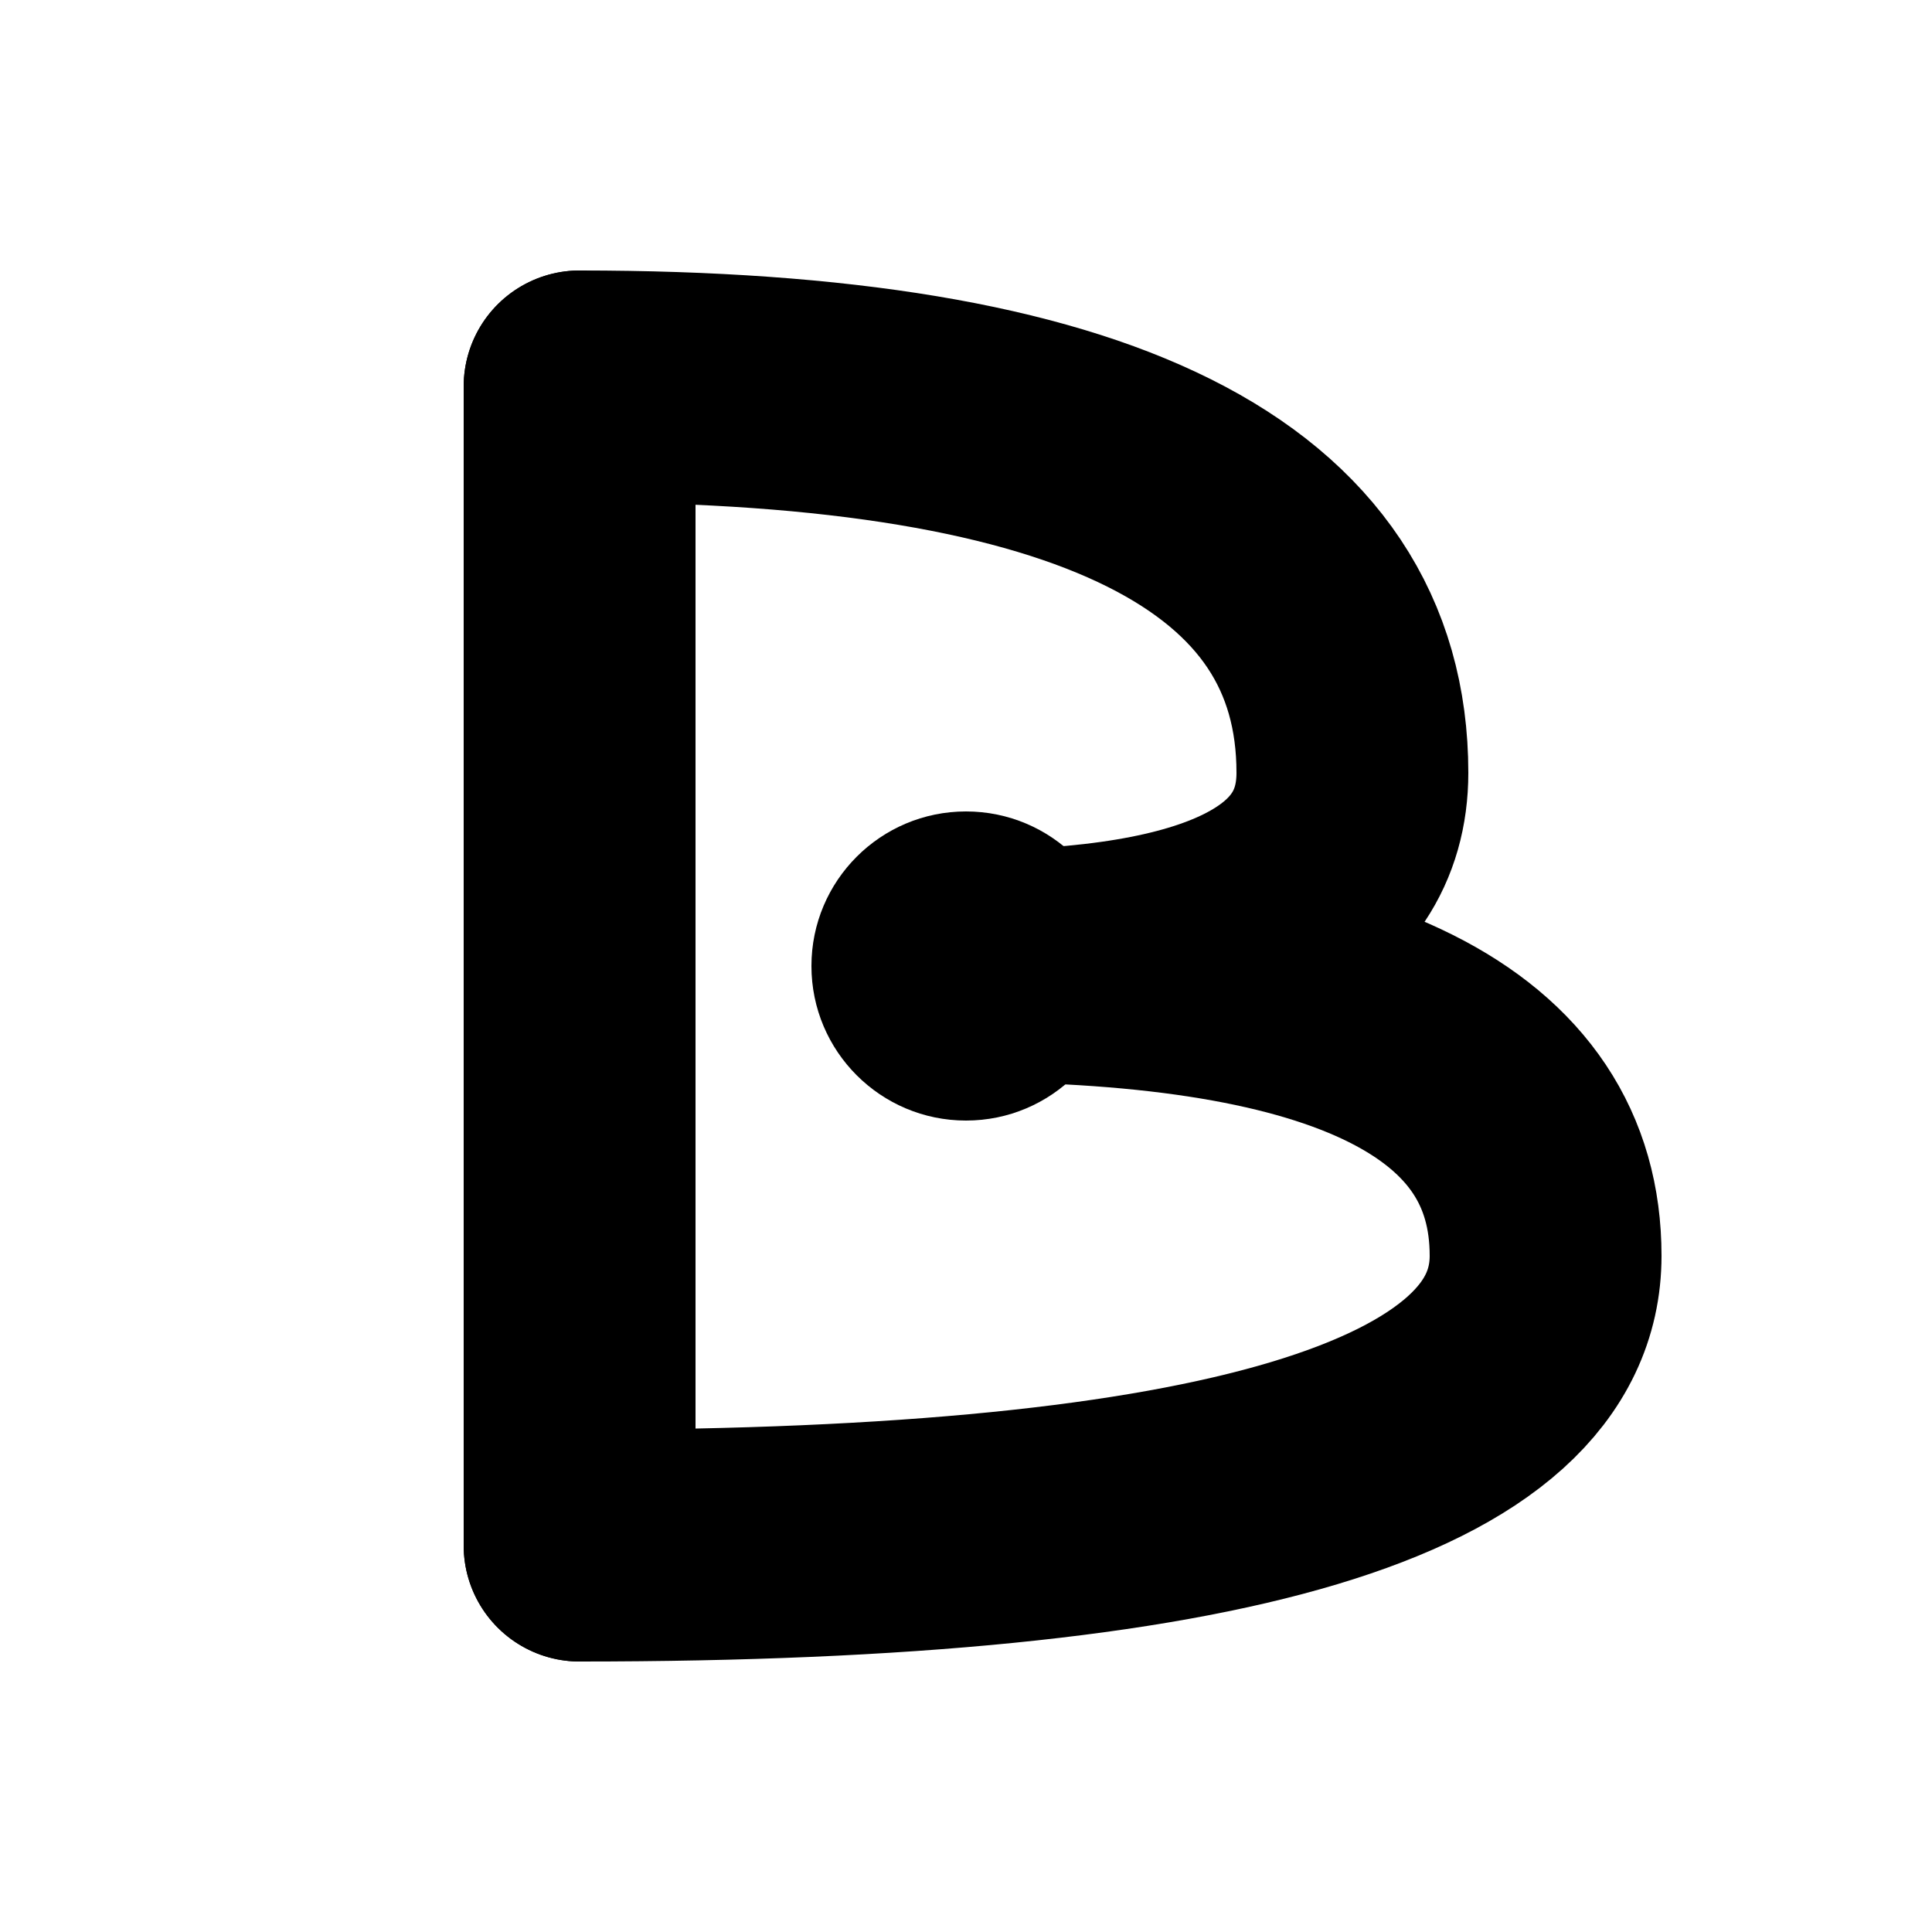
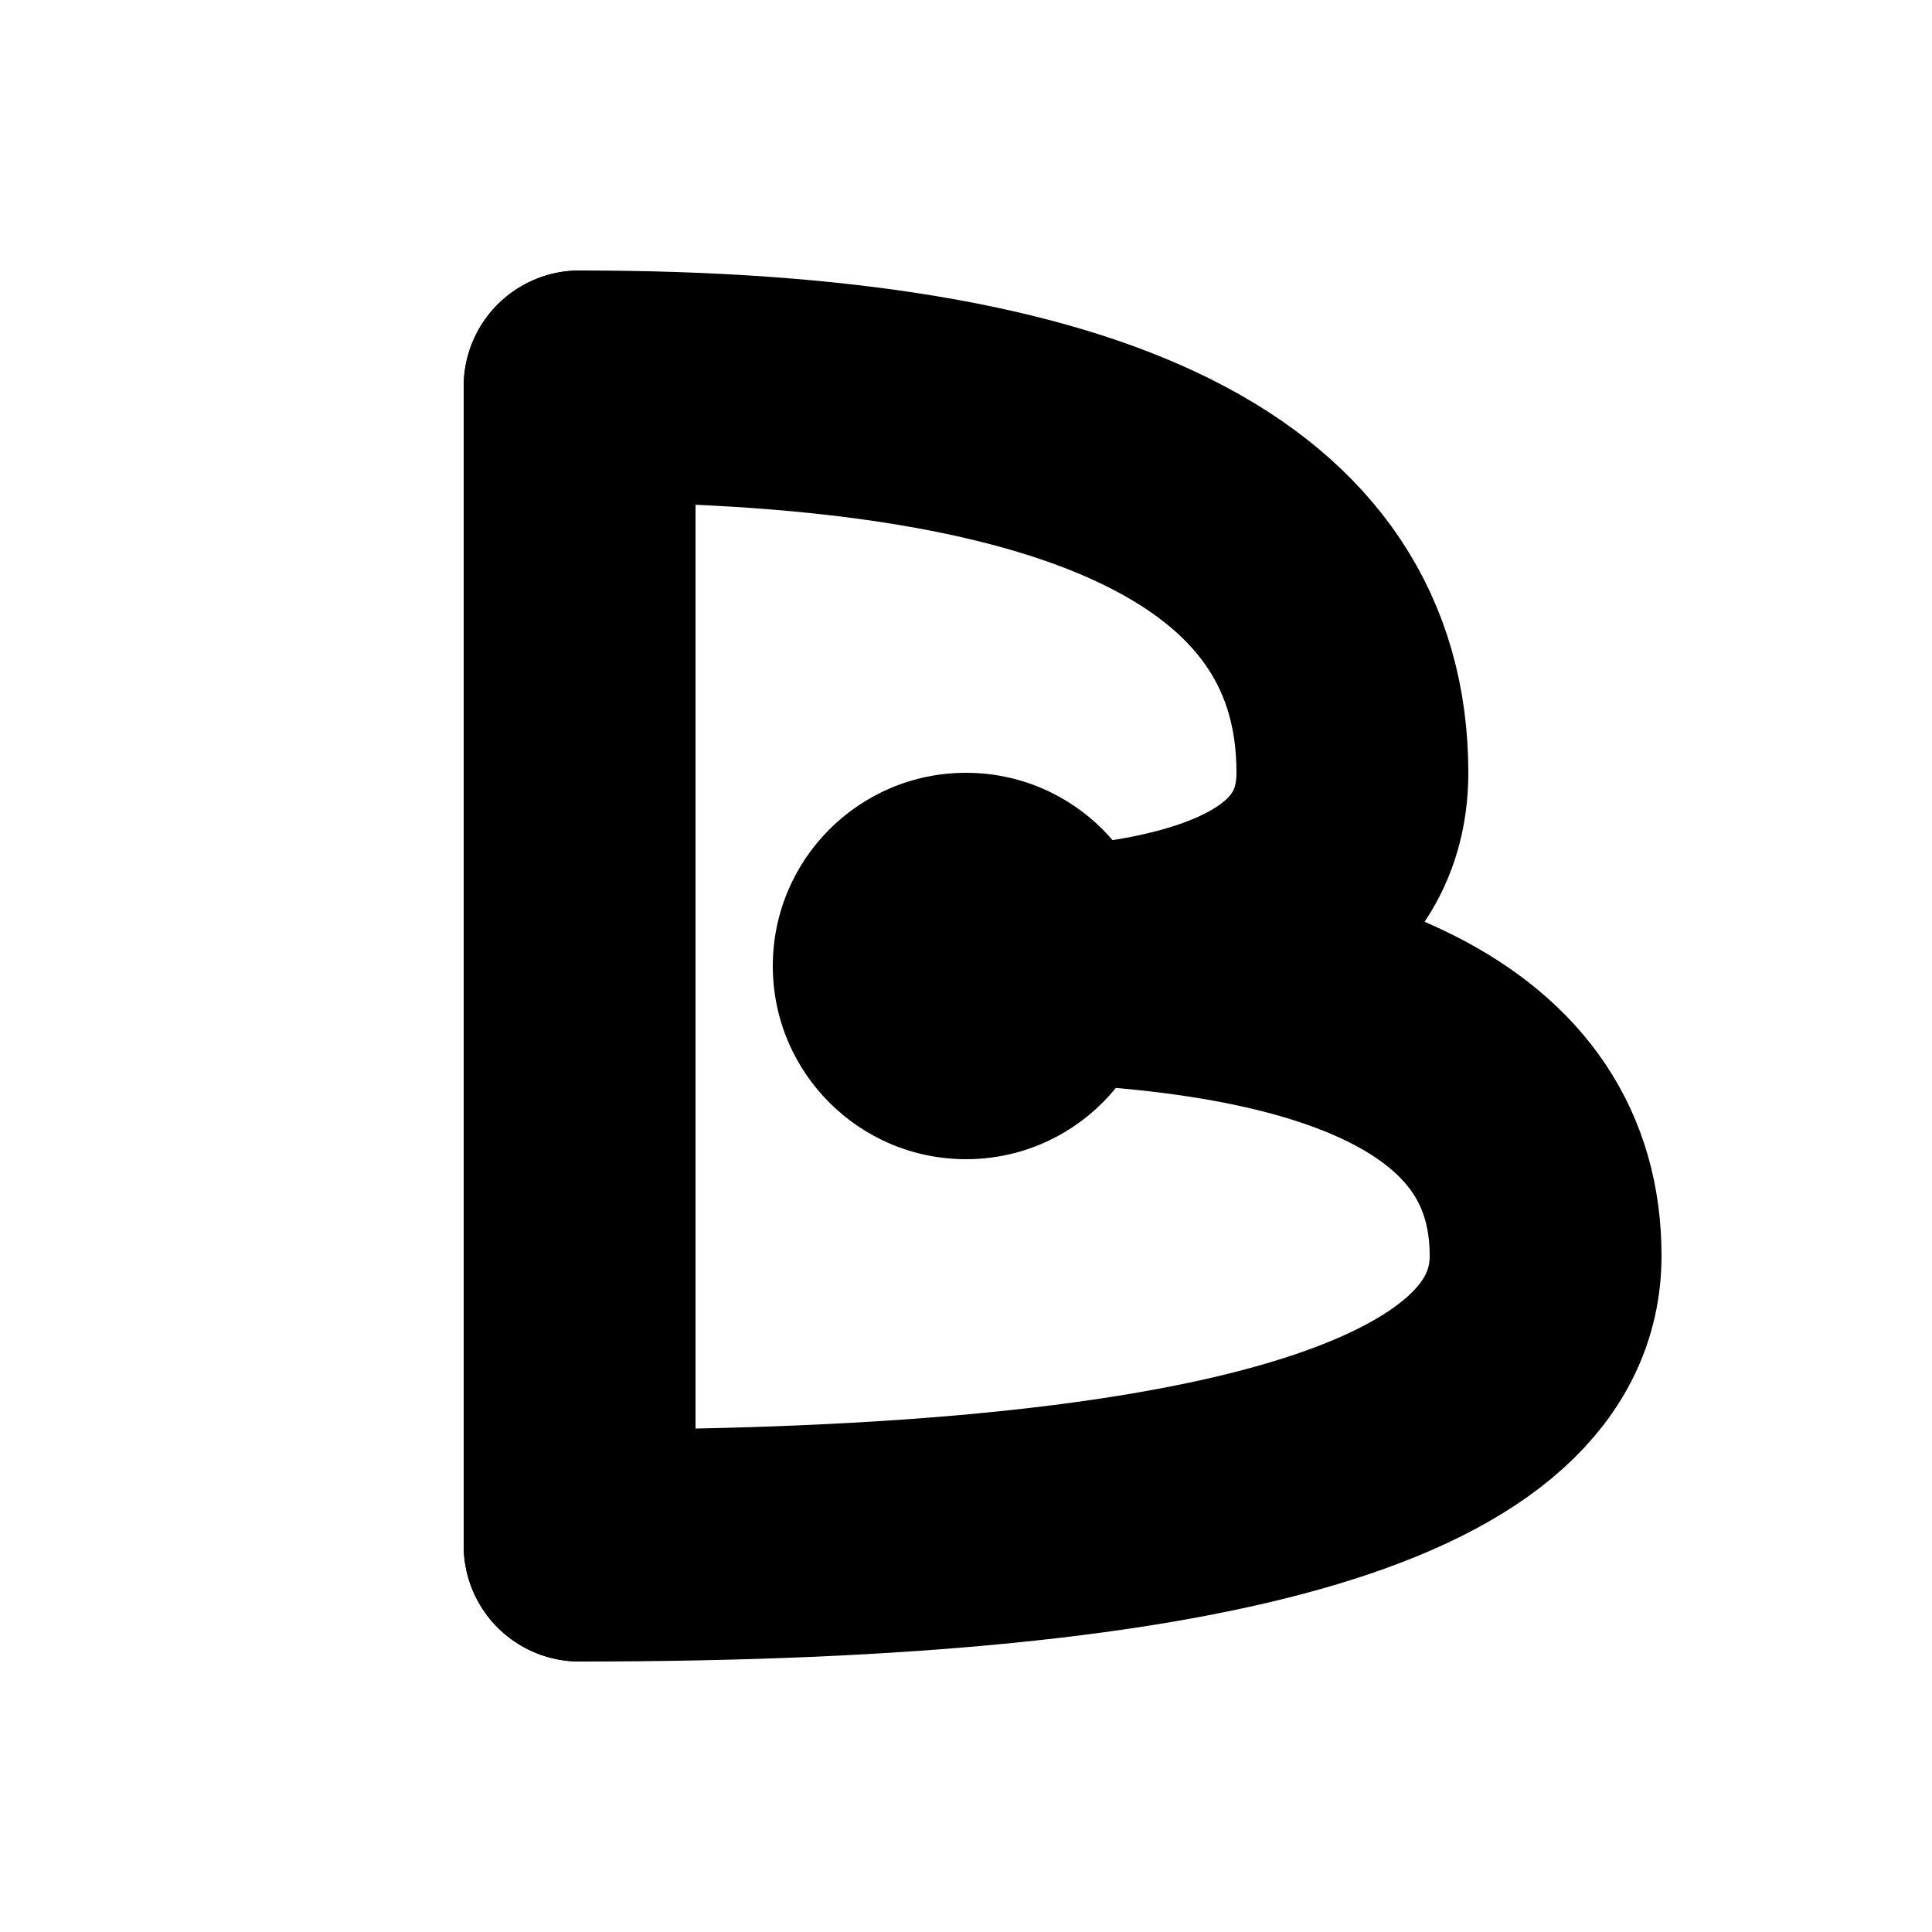
<svg xmlns="http://www.w3.org/2000/svg" viewBox="0 0 100 100" width="100%" height="100%">
  <g stroke-linecap="round" stroke-linejoin="round">
    <path d="M 30 20 L 30 80" fill="none" stroke="currentColor" stroke-width="12" stroke-linecap="round" />
    <path d="M 30 20 Q 70 20 70 40 Q 70 50 50 50 Q 80 50 80 65 Q 80 80 30 80" fill="none" stroke="currentColor" stroke-width="12" stroke-linecap="round" stroke-linejoin="round" />
-     <circle cx="50" cy="50" r="8" fill="currentColor" stroke="none" />
+     <circle cx="50" cy="50" r="10" fill="currentColor" stroke="none" />
  </g>
</svg>
